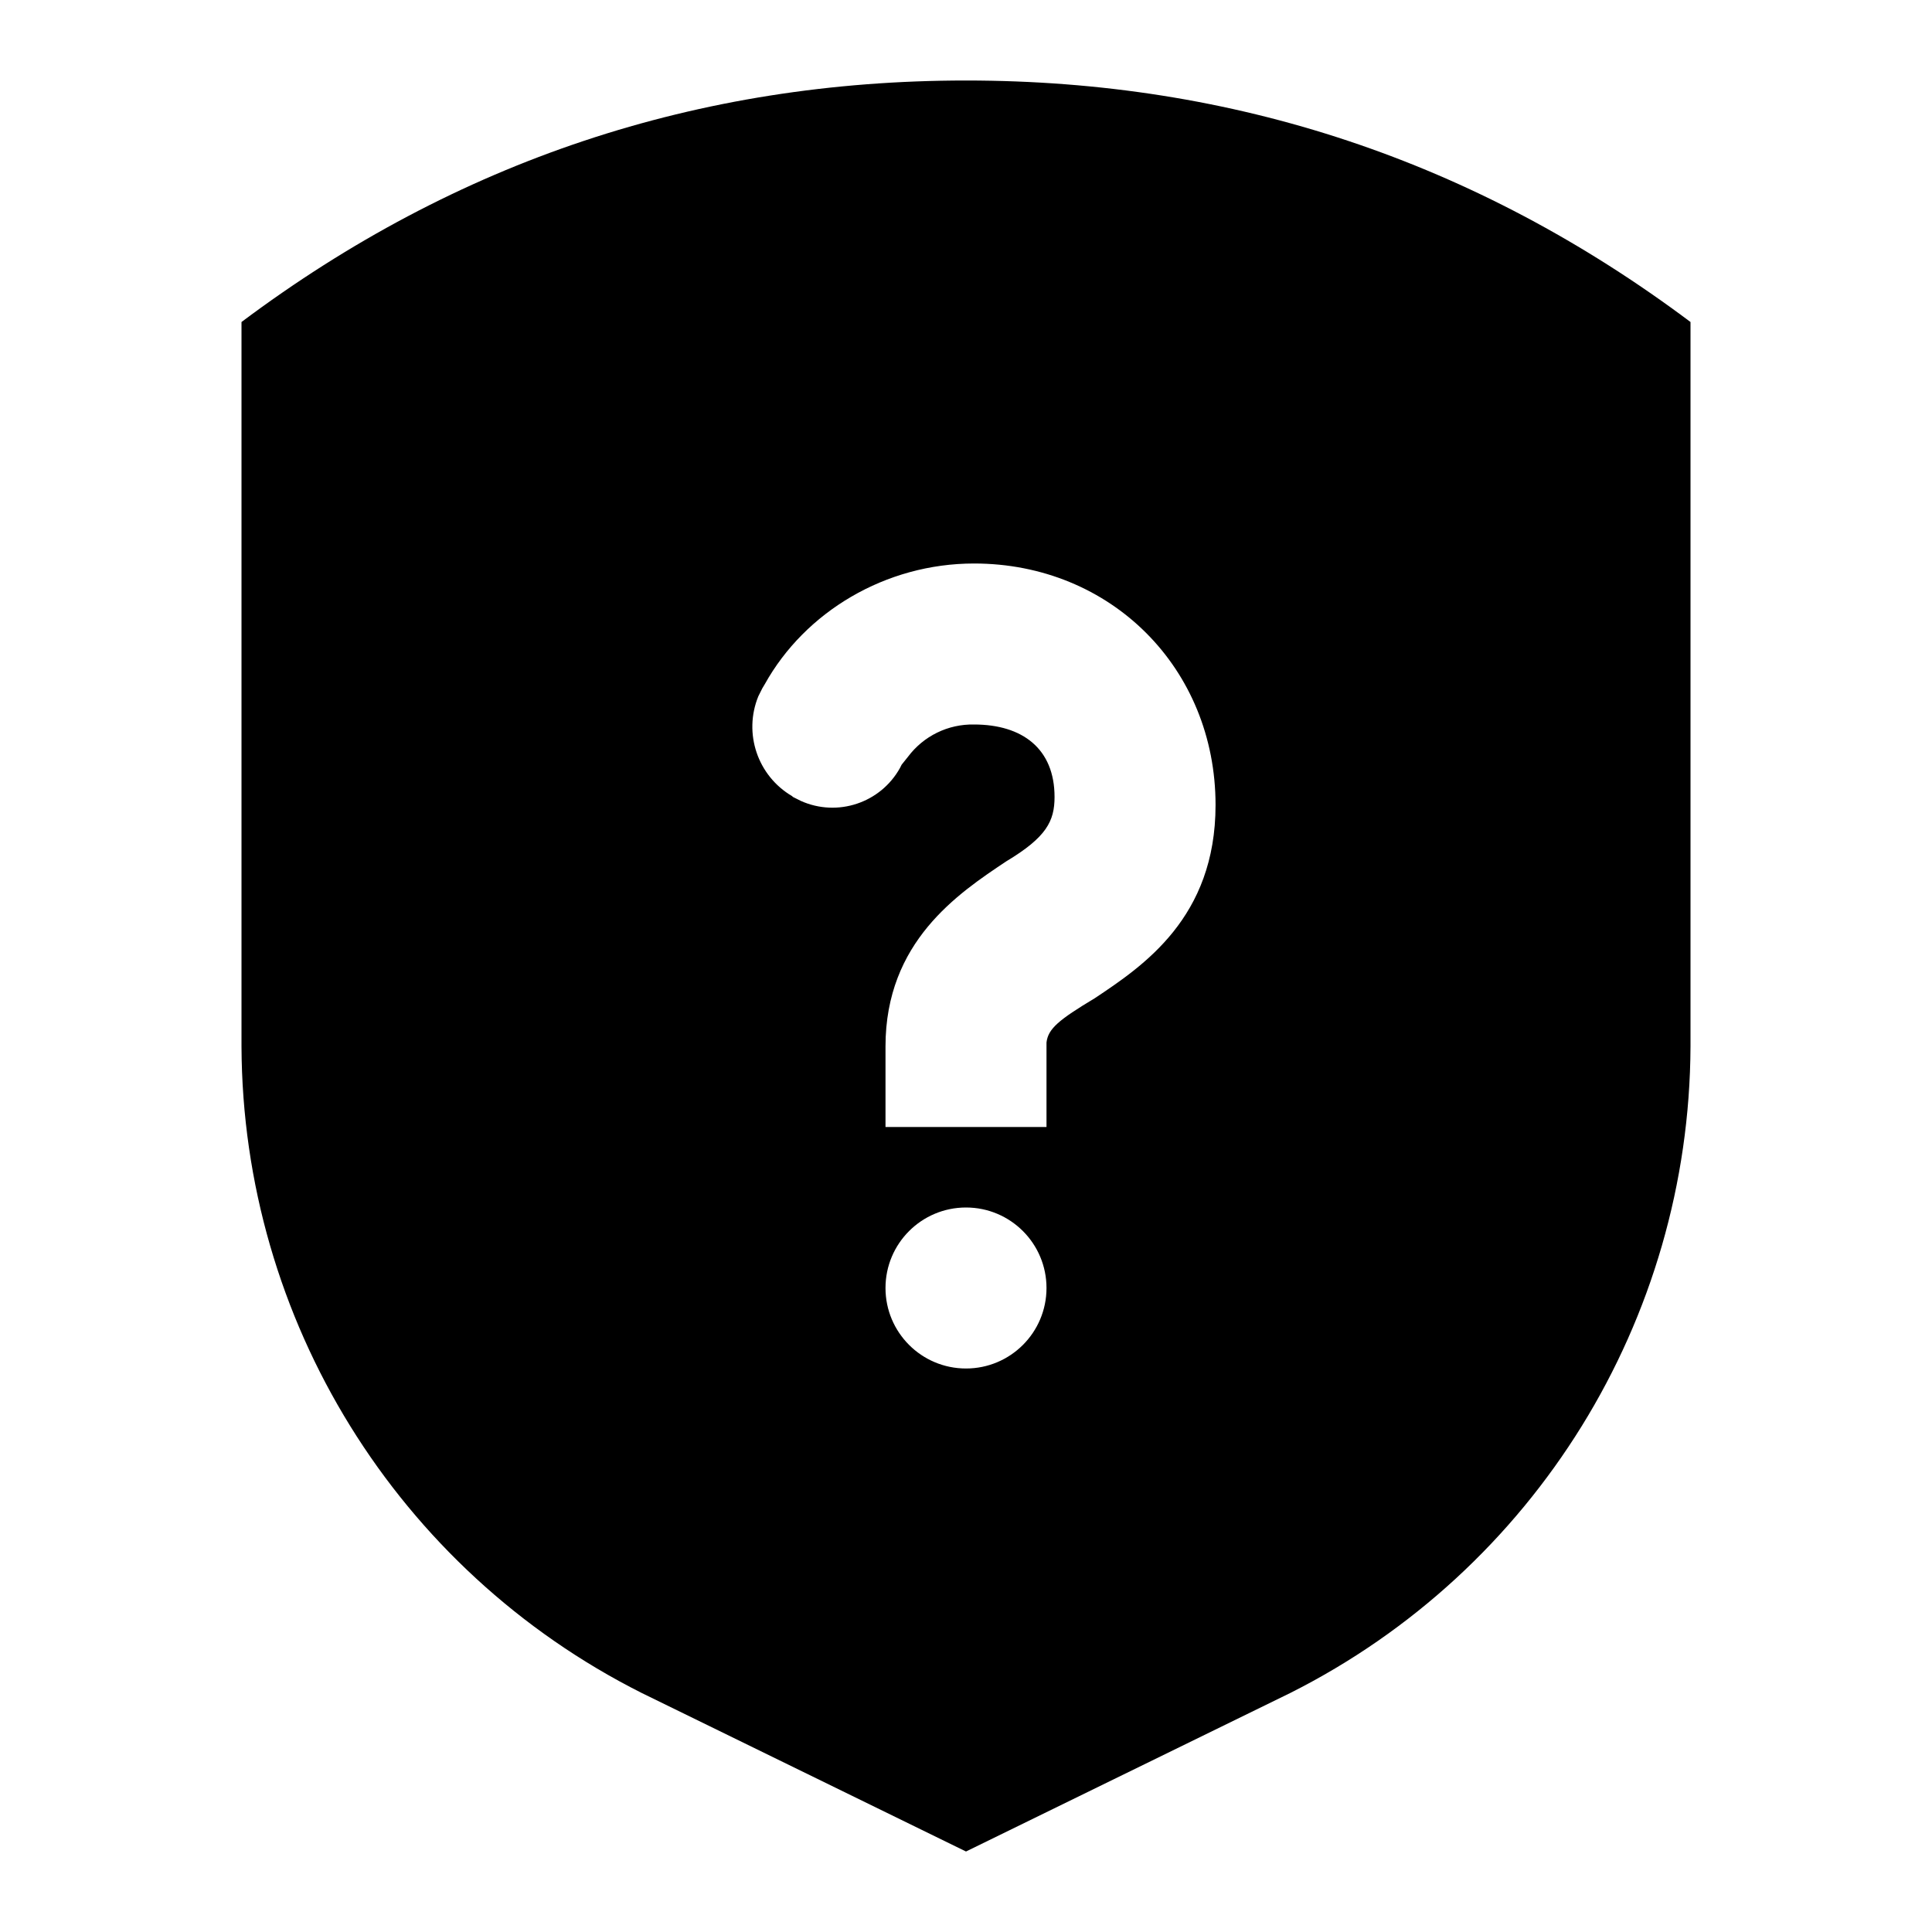
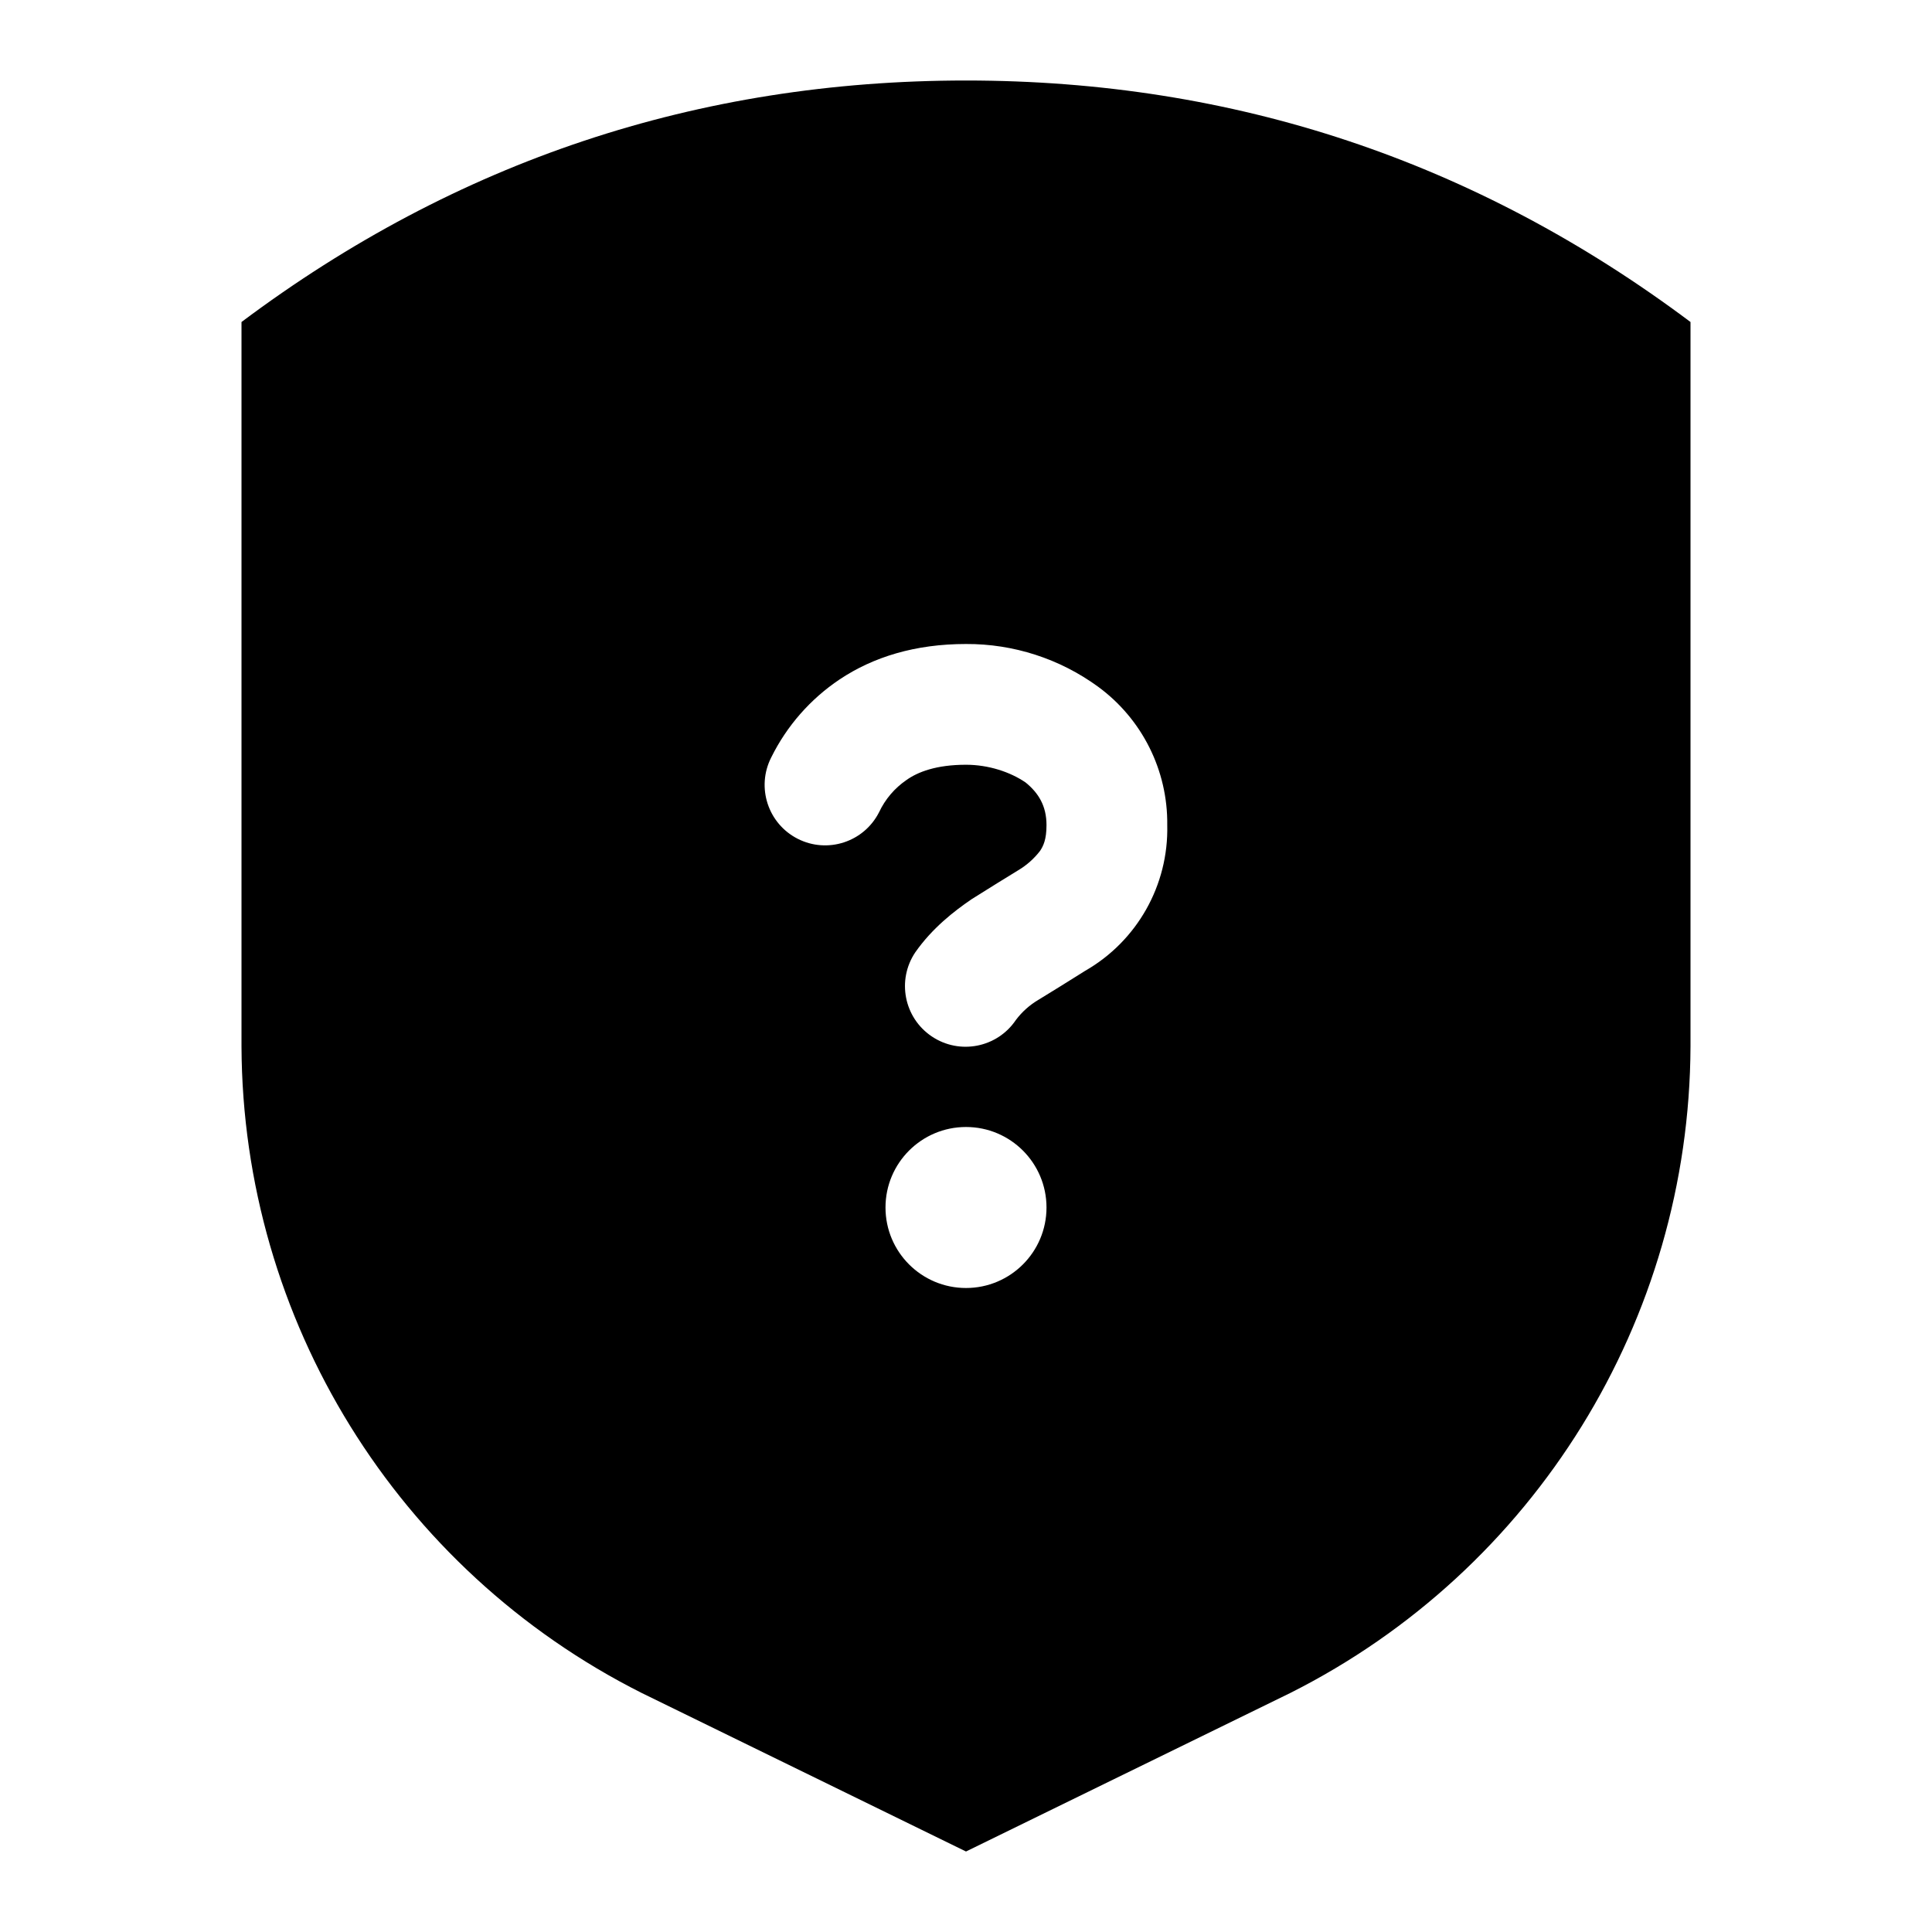
<svg xmlns="http://www.w3.org/2000/svg" viewBox="0 0 24 24">
-   <path d="M12 1c3.33 0 6.33 1 9 3v9a9.03 9.03 0 01-4.97 8.03L12 23l-4.03-1.97A9.03 9.03 0 013 13V4c2.67-2 5.67-3 9-3zm0 14a1 1 0 100 2 1 1 0 000-2zm.1-8C11 7 10 7.6 9.5 8.5l-.03.05-.05.1a1 1 0 00.42 1.24l.01.01.1.05a.96.96 0 001.23-.41l.02-.04.08-.1a1 1 0 01.82-.4c.6 0 1 .3 1 .9 0 .3-.1.5-.6.8-.6.4-1.5 1-1.5 2.3v1h2v-1.05c.02-.17.15-.28.6-.55.6-.4 1.5-1 1.5-2.4 0-1.7-1.3-3-3-3z" />
+   <path d="M12 1c3.33 0 6.33 1 9 3v9a9.03 9.03 0 01-4.97 8.03L12 23l-4.03-1.97A9.03 9.03 0 013 13V4c2.67-2 5.67-3 9-3zm0 13a1 1 0 100 2 1 1 0 000-2zm0-6c-.63 0-1.15.16-1.57.44a2.5 2.5 0 00-.85.97.75.75 0 101.34.68 1 1 0 01.34-.4c.14-.1.37-.19.74-.19.28 0 .55.09.74.22.16.13.26.29.26.53 0 .18-.04.26-.08.32a.96.96 0 01-.27.24l-.26.16-.32.2c-.22.15-.49.36-.7.66a.75.75 0 001.25.84.96.96 0 01.28-.25l.26-.16.32-.2a2.03 2.03 0 001.02-1.81 2.1 2.1 0 00-.86-1.72A2.76 2.76 0 0012 8z" />
</svg>
